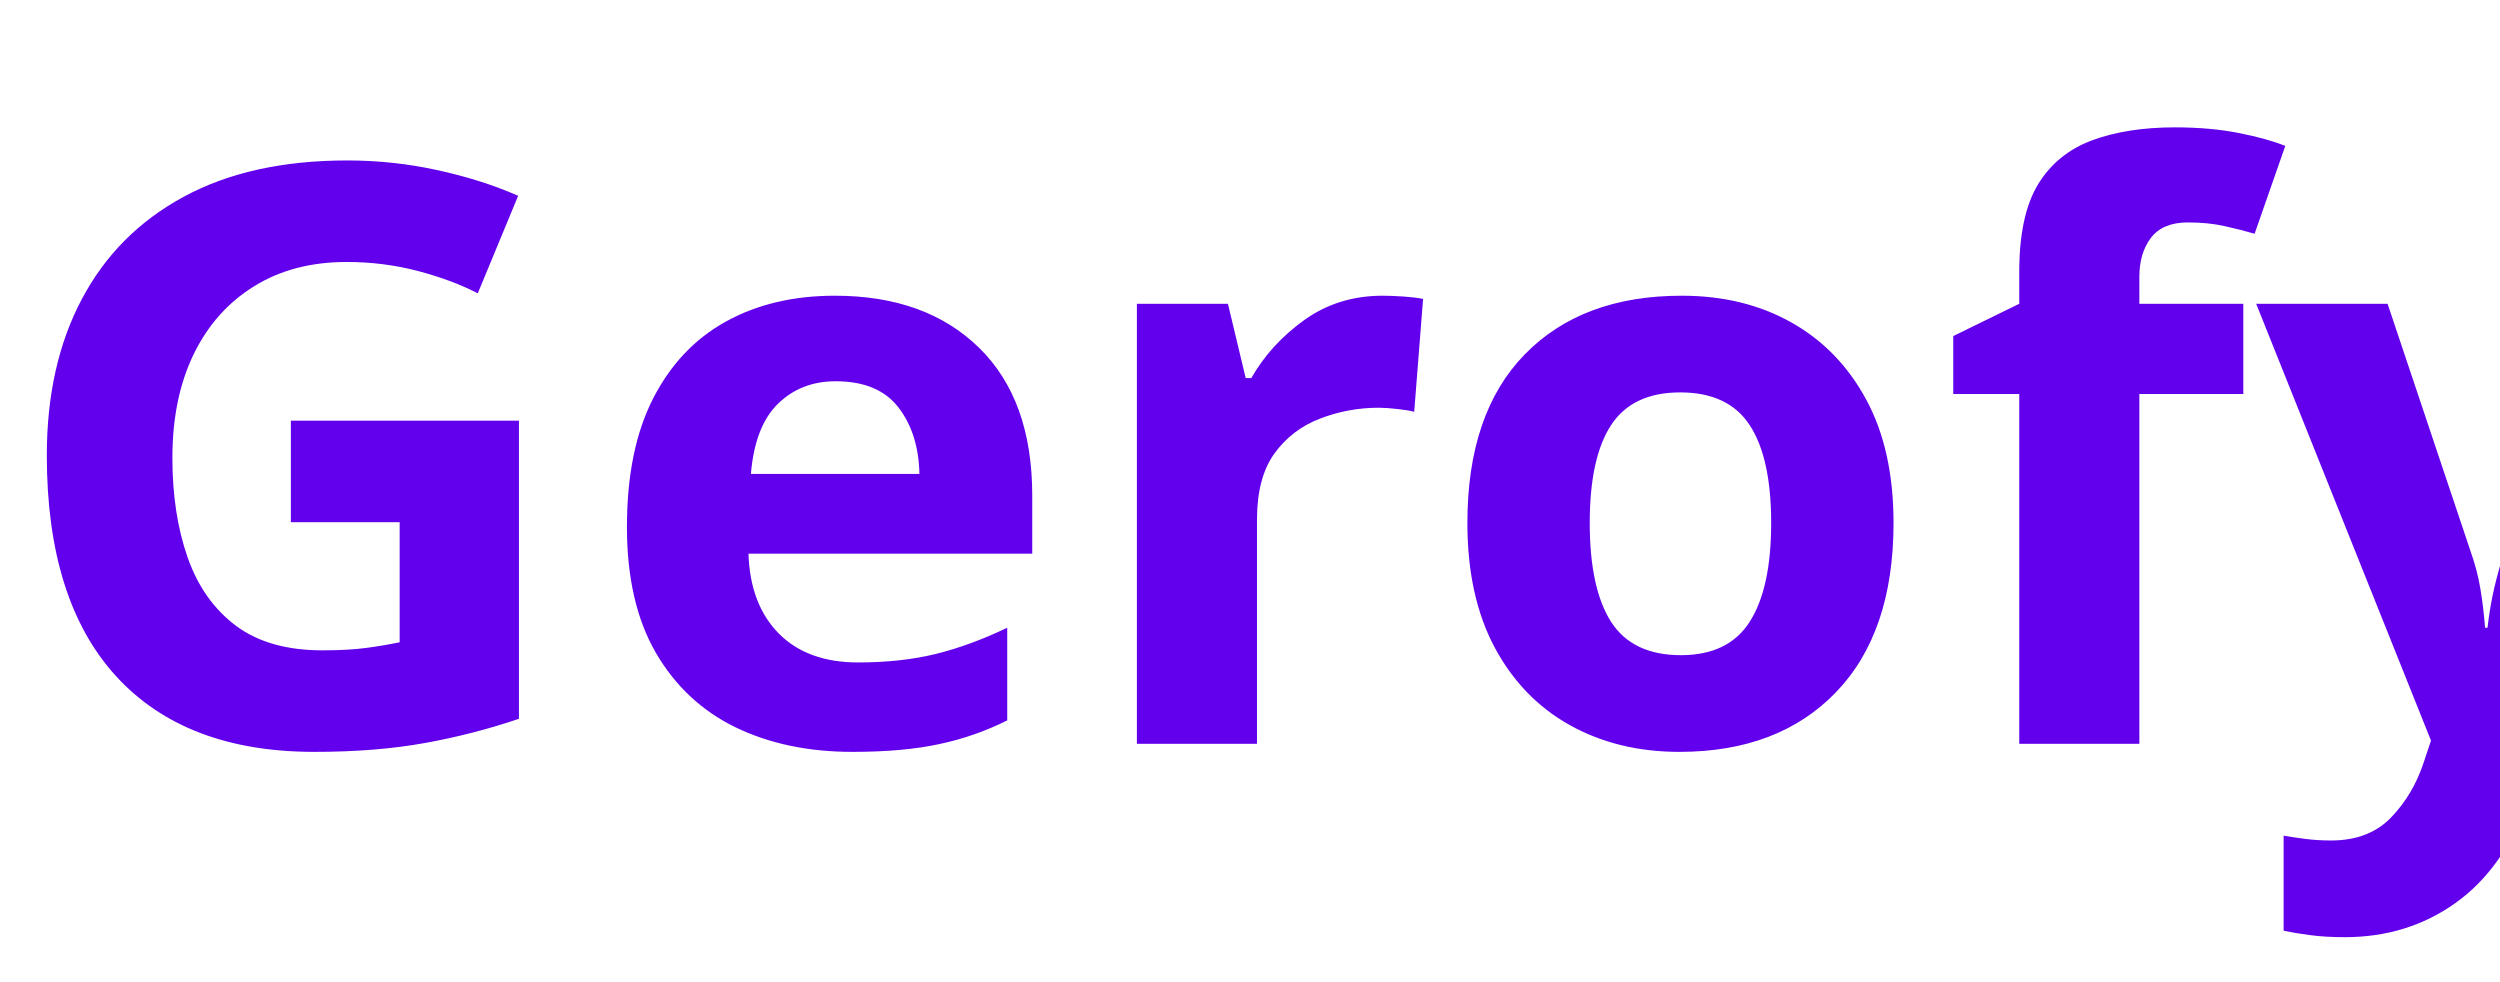
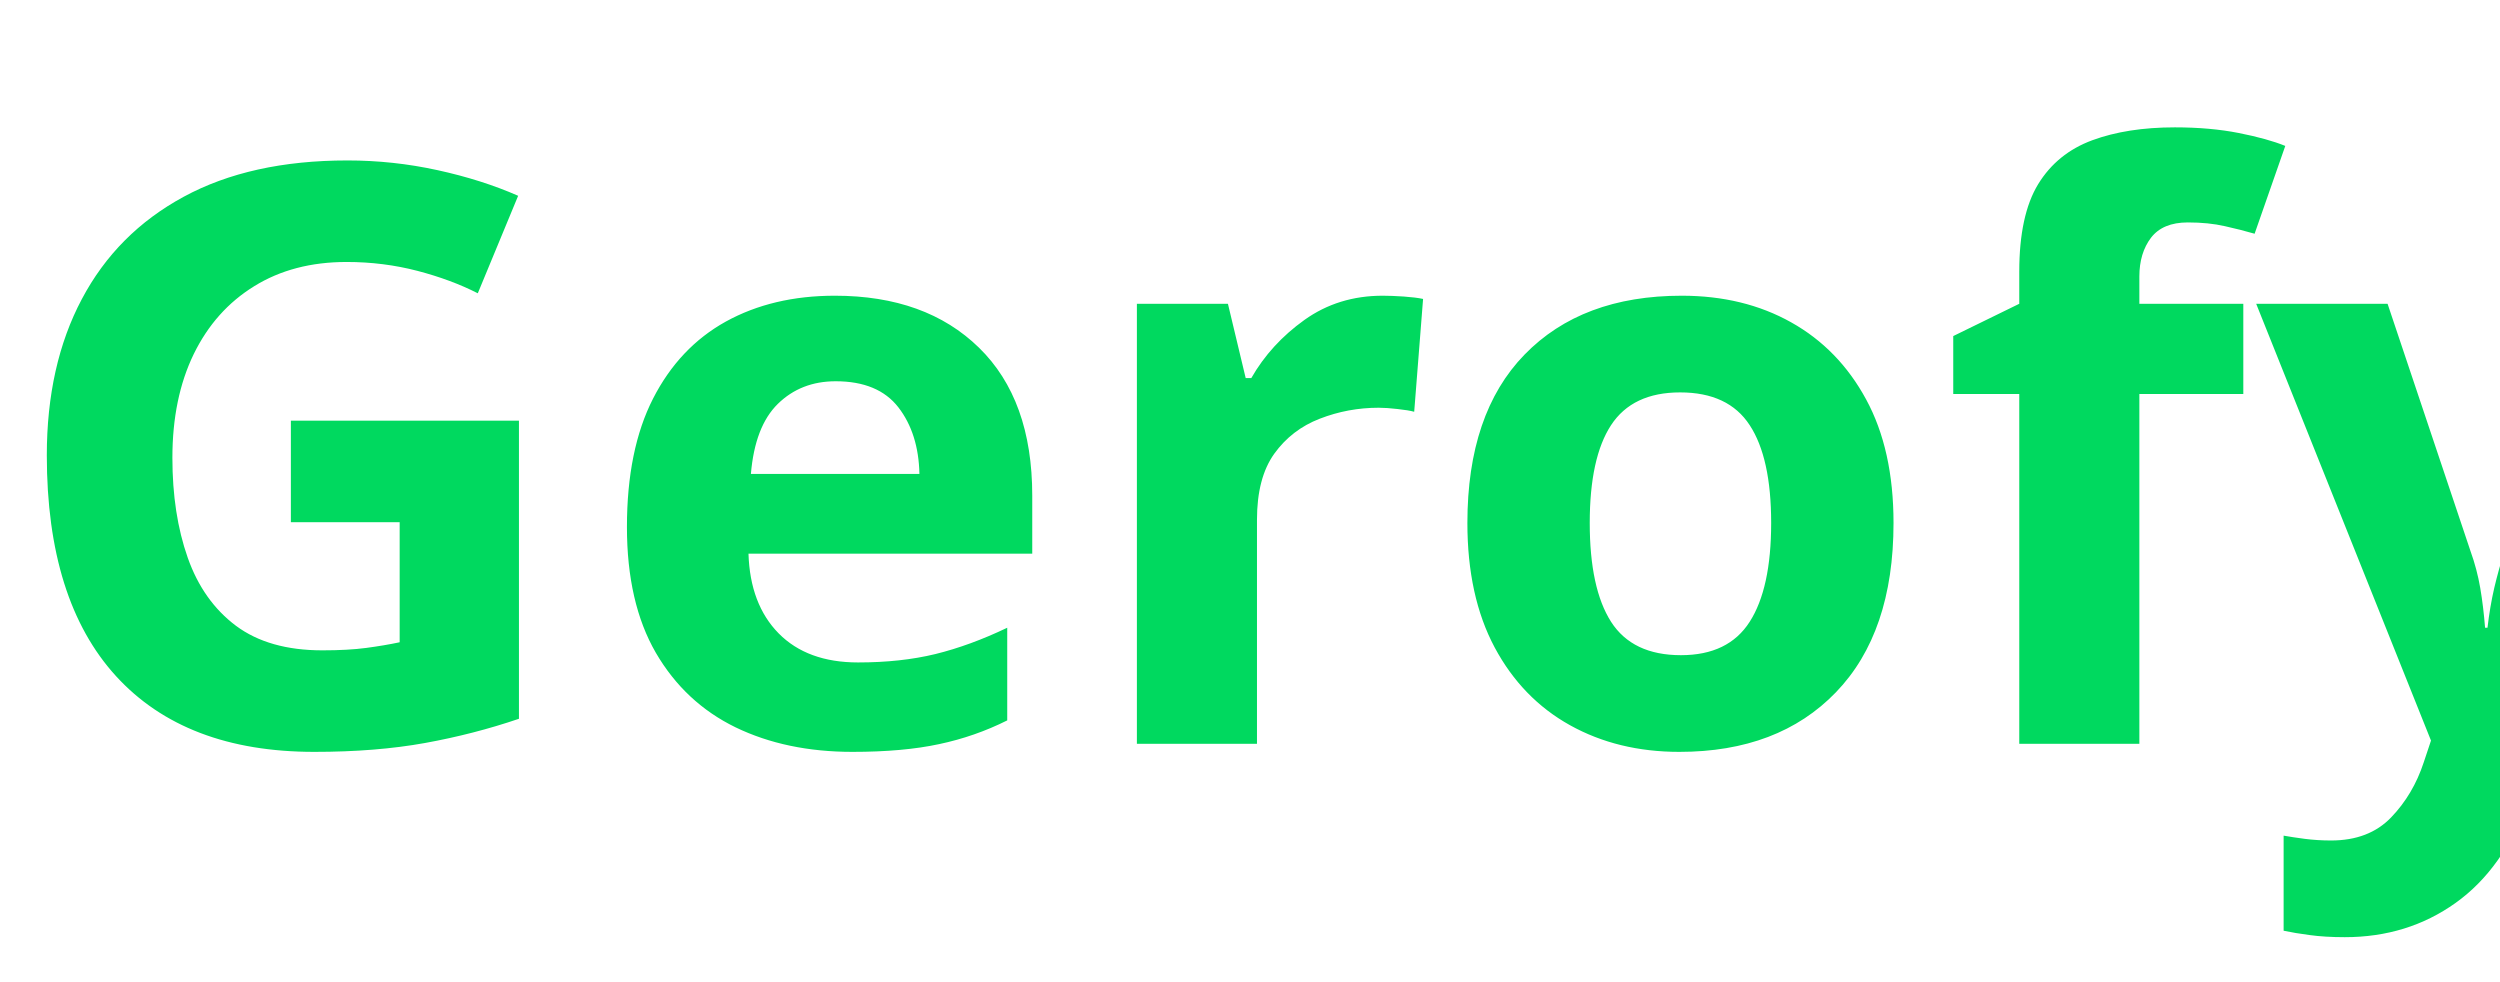
<svg xmlns="http://www.w3.org/2000/svg" width="242" height="95" viewBox="0 0 242 95">
-   <text id="Gerofy" transform="translate(0 72)" fill="#6200ee" font-size="78" font-family="ProximaNova-Bold, Proxima Nova" font-weight="700" letter-spacing="0.009em">
+   <text id="Gerofy" transform="translate(0 72)" fill="#00d95f" font-size="78" font-family="ProximaNova-Bold, Proxima Nova" font-weight="700" letter-spacing="0.009em">
    <tspan x="0" y="0">Gerofy</tspan>
  </text>
</svg>
